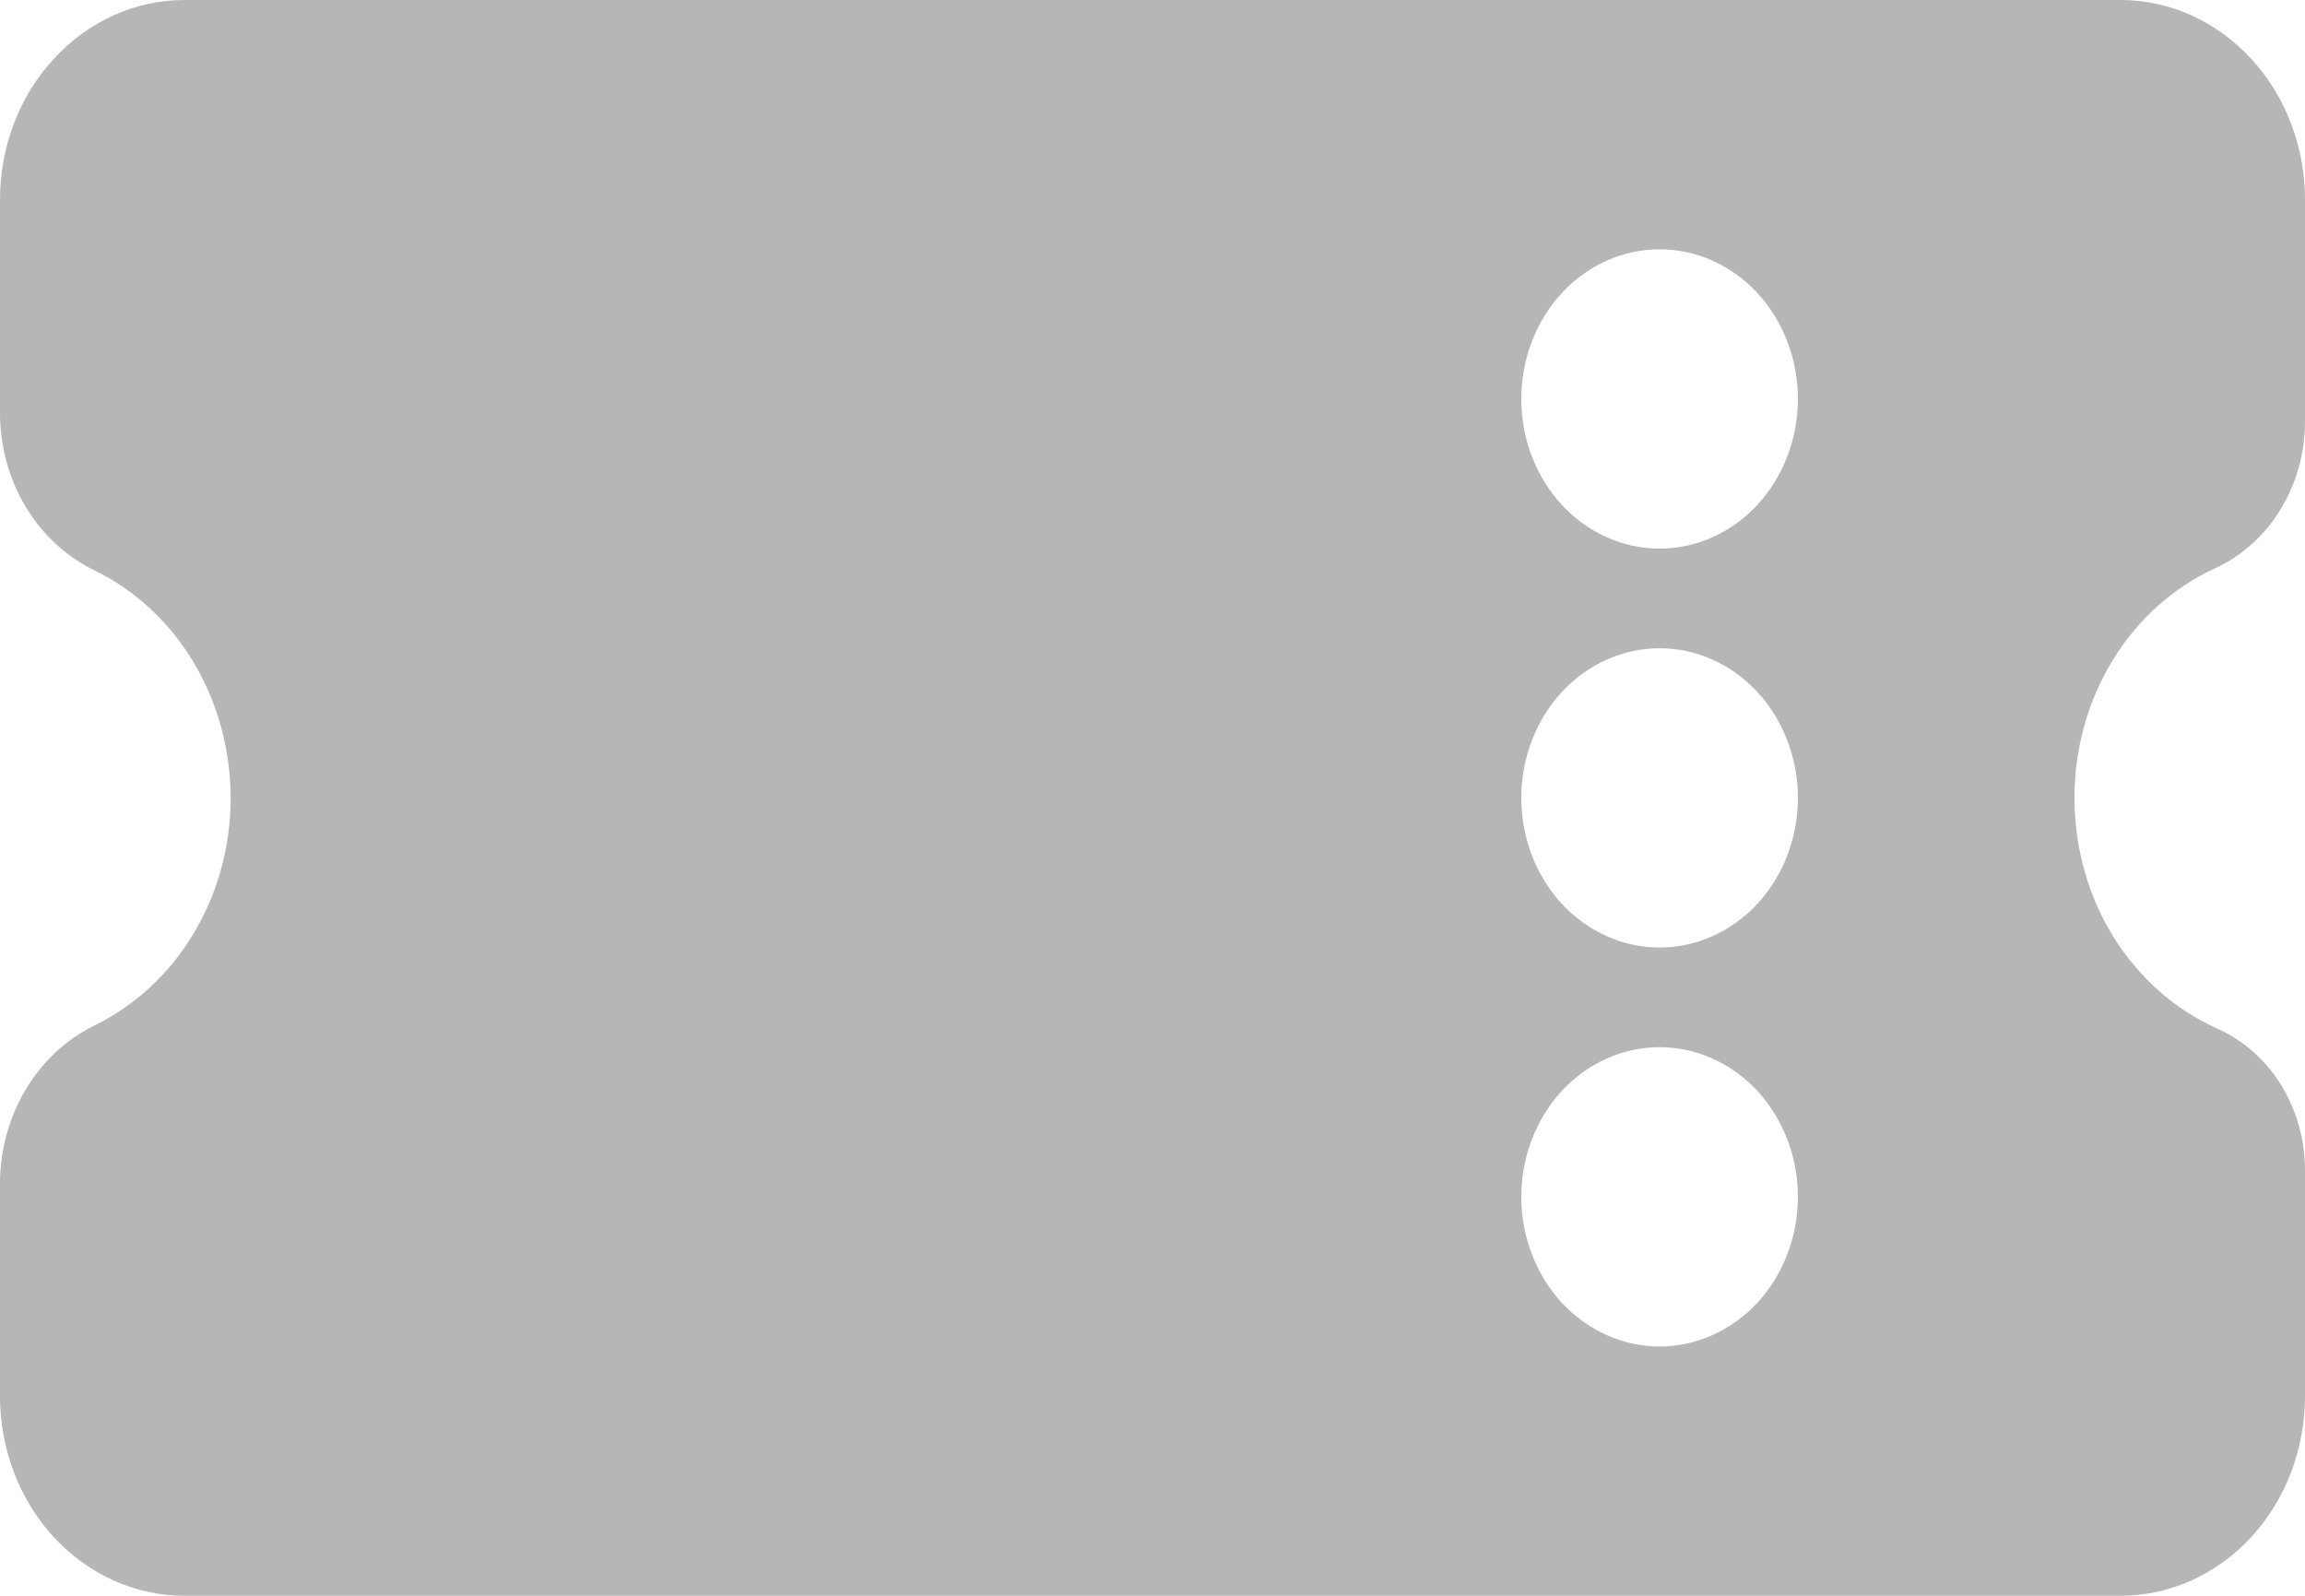
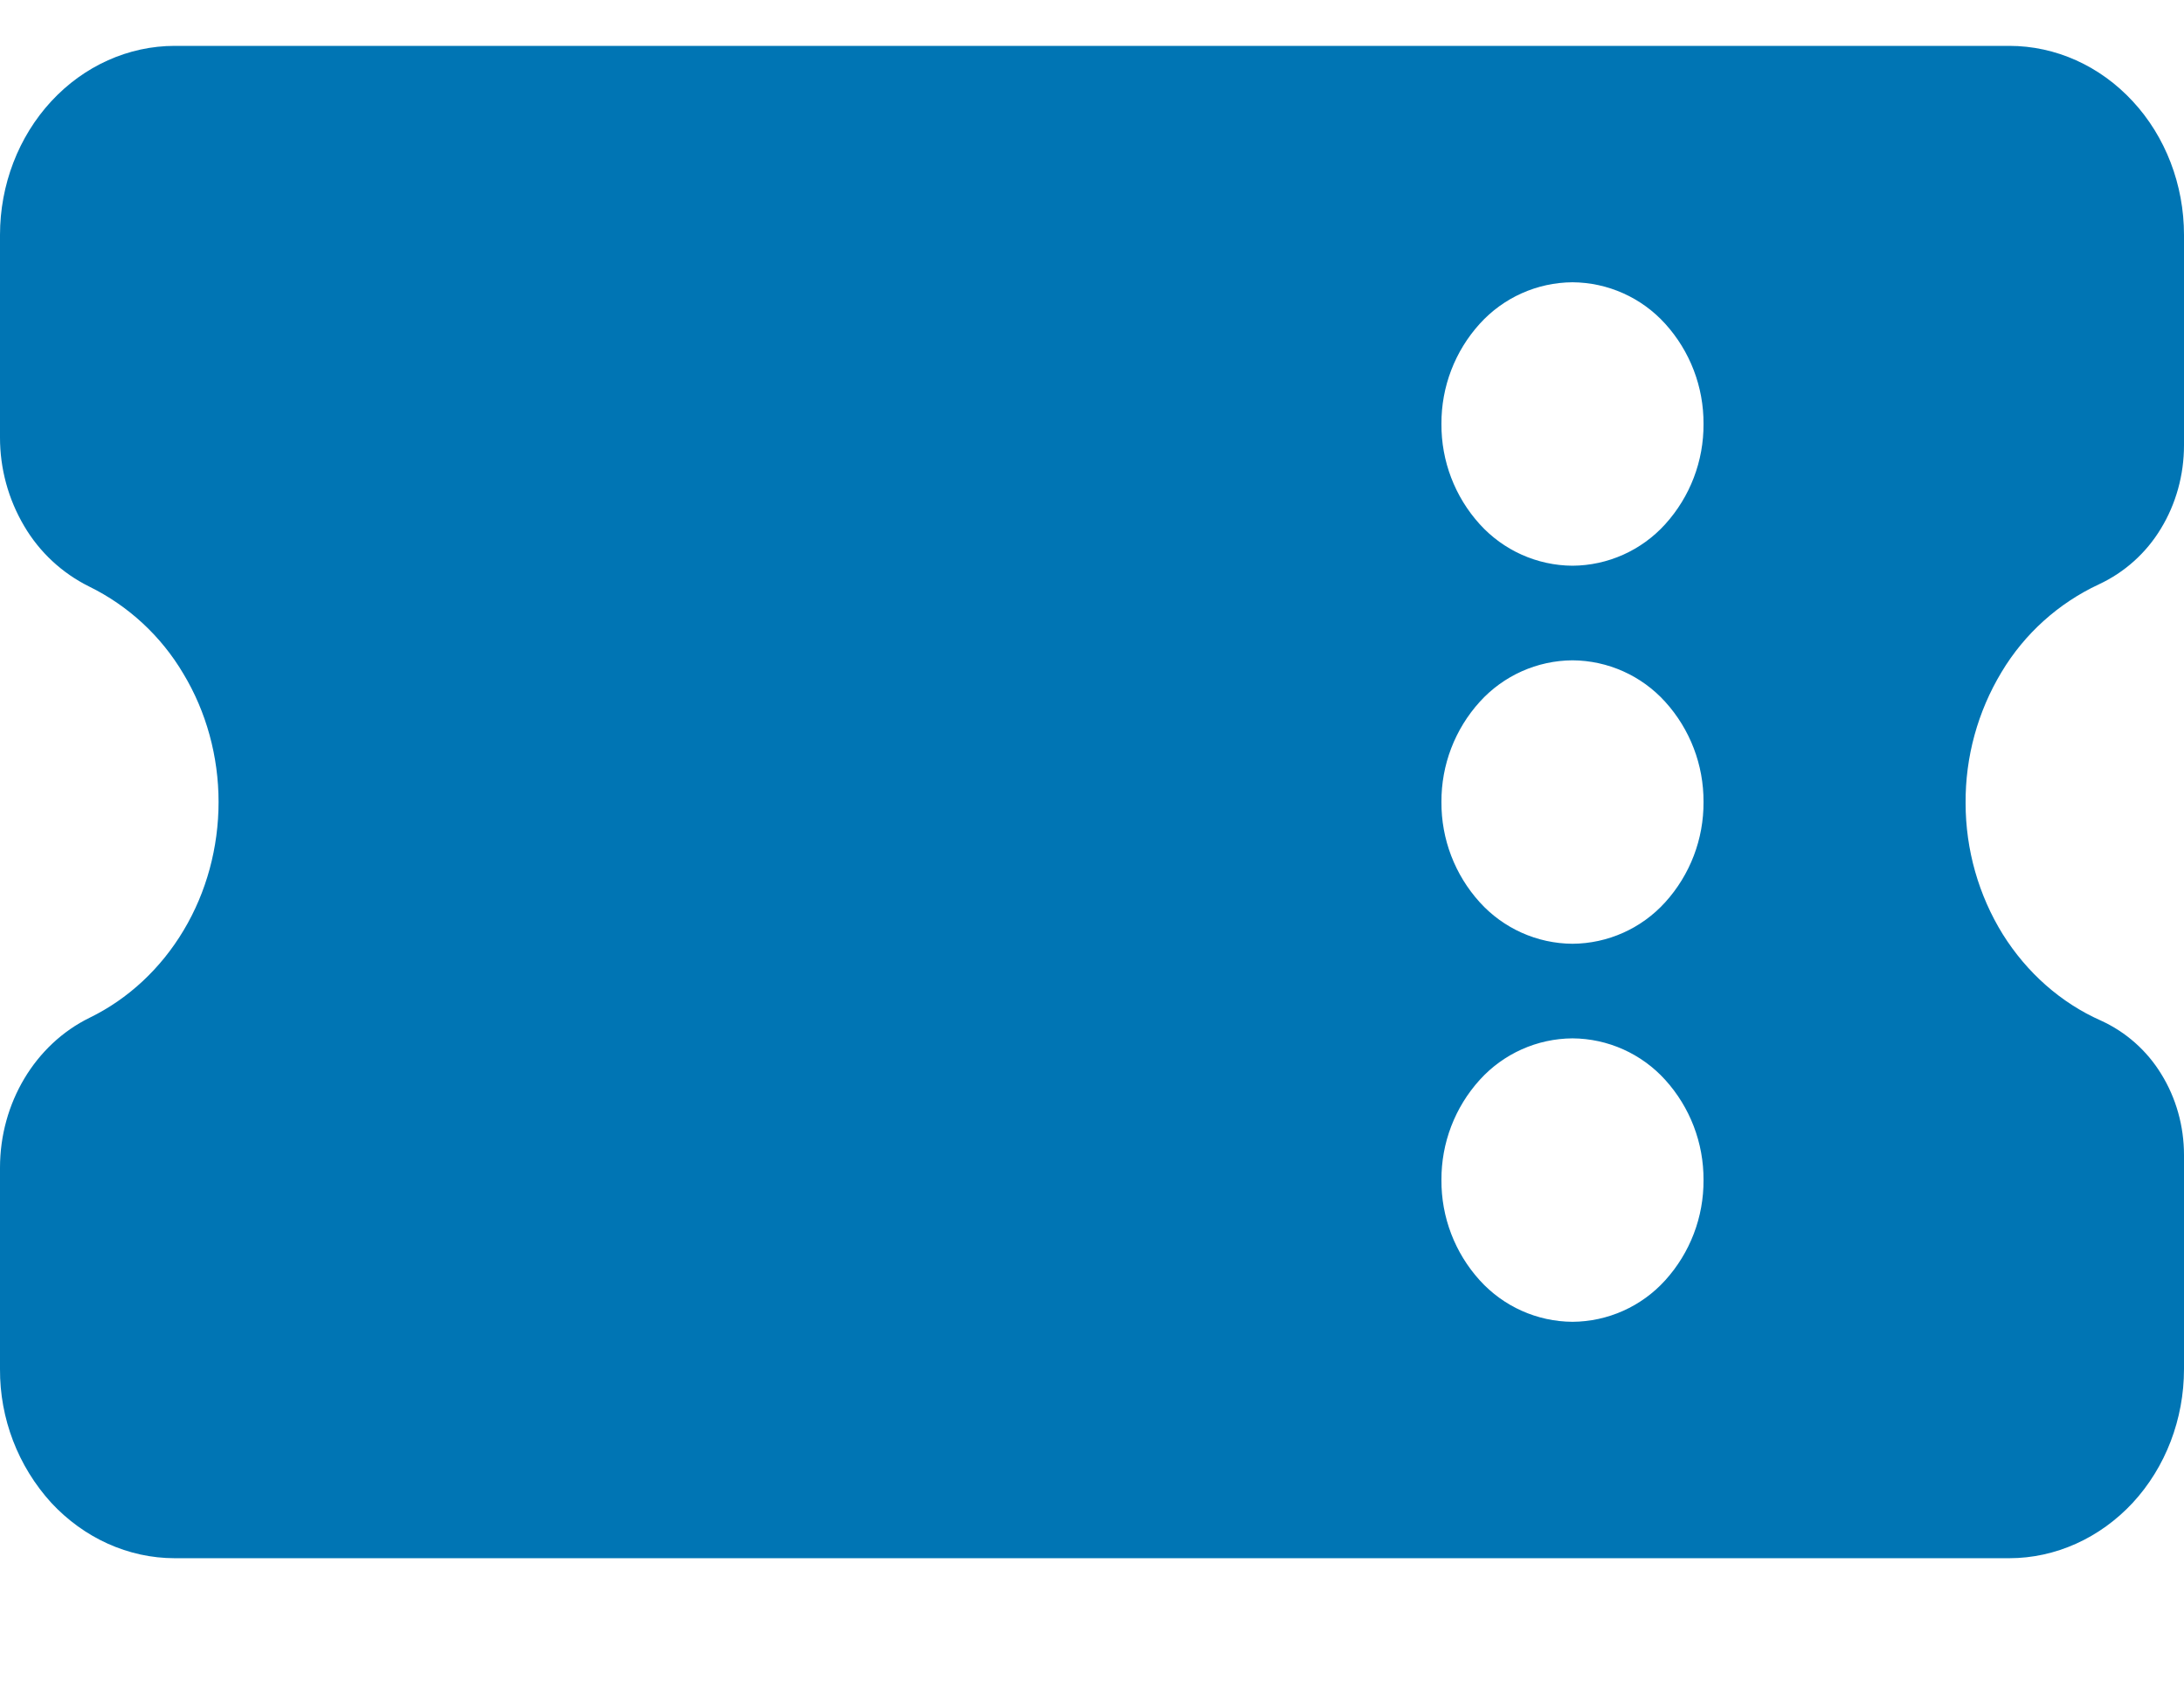
- <svg xmlns="http://www.w3.org/2000/svg" width="13" height="9" viewBox="0 0 13 9" fill="none">
-   <path fill-rule="evenodd" clip-rule="evenodd" d="M0 2.328V1.125C0 0.827 0.11 0.54 0.305 0.33C0.5 0.119 0.764 0 1.04 0H11.96C12.236 0 12.5 0.119 12.695 0.33C12.89 0.54 13 0.827 13 1.125V2.377C13 2.553 12.952 2.726 12.862 2.873C12.772 3.021 12.643 3.136 12.493 3.205C12.257 3.313 12.055 3.494 11.914 3.726C11.773 3.958 11.698 4.23 11.7 4.507C11.701 4.785 11.778 5.056 11.921 5.286C12.065 5.516 12.268 5.695 12.505 5.801C12.651 5.866 12.777 5.977 12.865 6.119C12.953 6.262 13 6.429 13 6.601V7.875C13 8.173 12.89 8.46 12.695 8.671C12.5 8.881 12.236 9 11.96 9H1.04C0.764 9 0.5 8.881 0.305 8.671C0.11 8.46 0 8.173 0 7.875V6.676C0 6.291 0.209 5.941 0.534 5.783C0.762 5.671 0.957 5.491 1.093 5.263C1.229 5.035 1.301 4.77 1.301 4.499C1.3 4.227 1.228 3.962 1.091 3.734C0.955 3.507 0.76 3.327 0.531 3.216C0.373 3.139 0.239 3.015 0.144 2.857C0.05 2.7 7.69073e-05 2.516 0 2.328ZM9.36 3.094C9.567 3.094 9.765 3.005 9.912 2.847C10.058 2.688 10.14 2.474 10.14 2.25C10.14 2.026 10.058 1.812 9.912 1.653C9.765 1.495 9.567 1.406 9.36 1.406C9.153 1.406 8.955 1.495 8.808 1.653C8.662 1.812 8.58 2.026 8.58 2.25C8.58 2.474 8.662 2.688 8.808 2.847C8.955 3.005 9.153 3.094 9.36 3.094ZM9.36 5.344C9.567 5.344 9.765 5.255 9.912 5.097C10.058 4.938 10.14 4.724 10.14 4.5C10.14 4.276 10.058 4.062 9.912 3.903C9.765 3.745 9.567 3.656 9.36 3.656C9.153 3.656 8.955 3.745 8.808 3.903C8.662 4.062 8.58 4.276 8.58 4.5C8.58 4.724 8.662 4.938 8.808 5.097C8.955 5.255 9.153 5.344 9.36 5.344ZM9.36 7.594C9.567 7.594 9.765 7.505 9.912 7.347C10.058 7.188 10.14 6.974 10.14 6.75C10.14 6.526 10.058 6.312 9.912 6.153C9.765 5.995 9.567 5.906 9.36 5.906C9.153 5.906 8.955 5.995 8.808 6.153C8.662 6.312 8.58 6.526 8.58 6.75C8.58 6.974 8.662 7.188 8.808 7.347C8.955 7.505 9.153 7.594 9.36 7.594Z" fill="#B6B6B6" />
+ <svg xmlns="http://www.w3.org/2000/svg" width="13" height="10" fill="none" viewBox="0 0 13 10">
+   <path fill="#0075B4" fill-rule="evenodd" d="M0 2.602V1.398C0 1.1.11.814.305.603.5.392.765.273 1.04.273h10.92c.276 0 .54.119.735.33.195.21.305.497.305.795V2.65c0 .177-.048.35-.138.497a.85.85 0 0 1-.369.331 1.33 1.33 0 0 0-.579.522 1.49 1.49 0 0 0-.214.78c0 .278.078.549.221.78.144.23.347.409.584.514a.818.818 0 0 1 .36.319c.088.142.135.31.135.481v1.274c0 .299-.11.585-.305.796-.195.21-.46.33-.735.33H1.04c-.276 0-.54-.12-.735-.33A1.173 1.173 0 0 1 0 8.148V6.95c0-.385.209-.734.534-.893.228-.111.423-.292.559-.52.136-.227.208-.493.208-.764s-.073-.537-.21-.764a1.334 1.334 0 0 0-.56-.518.923.923 0 0 1-.387-.36A1.033 1.033 0 0 1 0 2.603Zm9.36.765a.751.751 0 0 0 .552-.247.88.88 0 0 0 .228-.597.88.88 0 0 0-.228-.596.751.751 0 0 0-.552-.247.751.751 0 0 0-.552.247.88.88 0 0 0-.228.596.88.88 0 0 0 .228.597.751.751 0 0 0 .552.247Zm0 2.25a.751.751 0 0 0 .552-.247.88.88 0 0 0 .228-.597.88.88 0 0 0-.228-.596.751.751 0 0 0-.552-.247.751.751 0 0 0-.552.247.88.88 0 0 0-.228.596.88.88 0 0 0 .228.597.751.751 0 0 0 .552.247Zm0 2.25a.751.751 0 0 0 .552-.247.88.88 0 0 0 .228-.597.88.88 0 0 0-.228-.596.751.751 0 0 0-.552-.247.751.751 0 0 0-.552.247.88.88 0 0 0-.228.596.88.88 0 0 0 .228.597.751.751 0 0 0 .552.247Z" clip-rule="evenodd" />
</svg>
